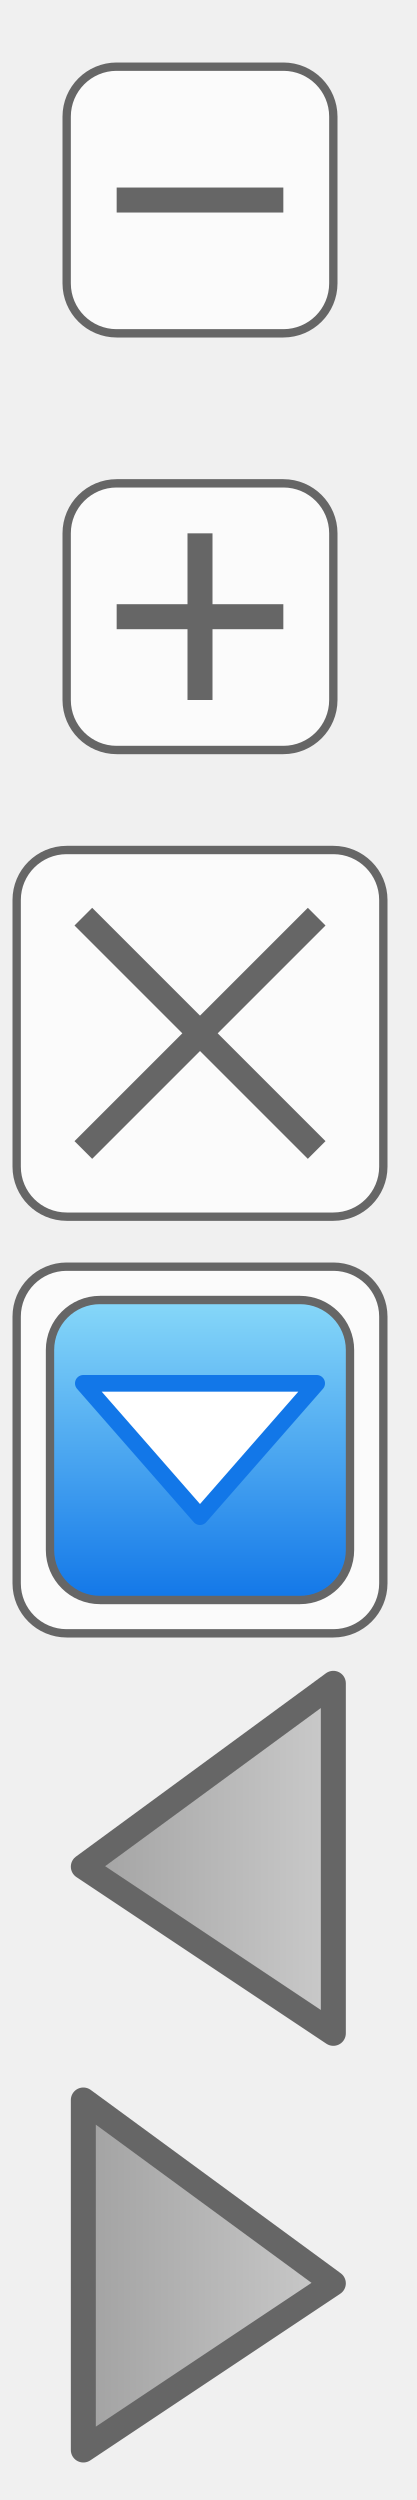
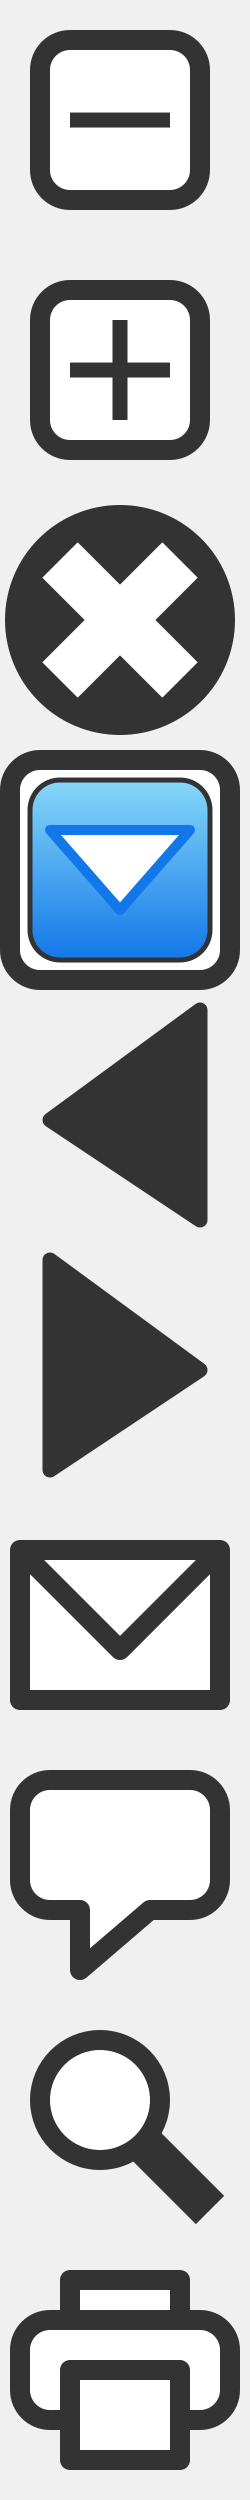
- <svg xmlns="http://www.w3.org/2000/svg" xmlns:xlink="http://www.w3.org/1999/xlink" width="25" height="150">
+ <svg xmlns="http://www.w3.org/2000/svg" xmlns:xlink="http://www.w3.org/1999/xlink" width="25" height="250">
  <style type="text/css">
        * {
-             stroke: #666;
+             stroke: #333;
            stroke-opacity: 1;
            stroke-linejoin: round;
        }
        line { stroke-width: 1.5; }
        rect { stroke-width: 0.5; }
        .shadearrow {
            stroke-width: 1.5;
-             fill: url(#grayfill);
+             fill: #333;
        }
        .controlbox {
            fill: white;
-             fill-opacity: 0.75; 
+             fill-opacity: 1;
+             stroke-width: 2;
+         }
+         .whiteline {
+             stroke-width: 5;
+             stroke: white;
+         }
+         .boldline {
+             stroke-width: 4;
        }
    </style>
  <defs>
    <rect width="22" height="22" rx="3" ry="3" x="1" y="1" id="largecontrol" class="controlbox" />
    <rect width="16" height="16" rx="3" ry="3" x="4" y="4" id="smallcontrol" class="controlbox" />
    <linearGradient id="bluefill" x1="0%" x2="0%" y1="0%" y2="100%">
      <stop offset="0%" stop-color="rgb(135,216,249)" stop-opacity="1" />
      <stop offset="100%" stop-color="rgb(18,119,232)" stop-opacity="1" />
    </linearGradient>
    <linearGradient id="grayfill" x1="0%" x2="100%" y1="0%" y2="0%">
      <stop offset="0%" stop-color="rgb(162,162,162)" stop-opacity="1" />
      <stop offset="100%" stop-color="rgb(202,202,202)" stop-opacity="1" />
    </linearGradient>
  </defs>
  <g>
    <use xlink:href="#smallcontrol" />
    <line x1="7" y1="12" x2="17" y2="12" />
  </g>
  <g transform="translate(0,25)">
    <use xlink:href="#smallcontrol" />
    <line x1="7" y1="12" x2="17" y2="12" />
    <line x1="12" y1="7" x2="12" y2="17" />
  </g>
  <g transform="translate(0,50)">
-     <use xlink:href="#largecontrol" />
-     <line x1="5" y1="5" x2="19" y2="19" />
-     <line x1="5" y1="19" x2="19" y2="5" />
+     <circle r="11" cx="12" cy="12" fill="#333" />
+     <line x1="6" y1="6" x2="18" y2="18" class="whiteline" />
+     <line x1="6" y1="18" x2="18" y2="6" class="whiteline" />
  </g>
  <g transform="translate(0,75)">
    <use xlink:href="#largecontrol" />
    <rect width="18" height="18" rx="3" ry="3" x="3" y="3" style="fill: url(#bluefill); " />
    <polygon points="5,8 19,8 12,16" style="fill: white; stroke: rgb(18,119,232); " />
  </g>
  <g transform="translate(0,100)">
    <polygon points="5,12 20,1 20,22" class="shadearrow" />
  </g>
  <g transform="translate(0,125)">
    <polygon points="20,12 5,1 5,22" class="shadearrow" />
  </g>
+   <g transform="translate(0,150)">
+     <polygon points="2,5 12,15 22,5 2,5 2,20 22,20 22,5" class="controlbox" />
+   </g>
+   <g transform="translate(0,175)">
+     <path d="M8,22 l7,-6 4,0 a3,3 0 0,0 3,-3 l0,-7 a3,3 0 0,0 -3,-3 l-14,0 a3,3 0 0,0 -3,3 l0,7 a3,3 0 0,0 3,3 l3,0 Z" class="controlbox" />
+   </g>
+   <g transform="translate(0,200)">
+     <line x1="14" y1="14" x2="21" y2="21" class="boldline" />
+     <circle r="6" cx="10" cy="10" class="controlbox" />
+   </g>
+   <g transform="translate(0,225)">
+     <rect width="21" height="10" rx="3" ry="3" x="2" y="7" class="controlbox" />
+     <rect width="11" height="9" x="7" y="12" class="controlbox" />
+     <rect width="11" height="4" x="7" y="3" class="controlbox" />
+   </g>
</svg>
